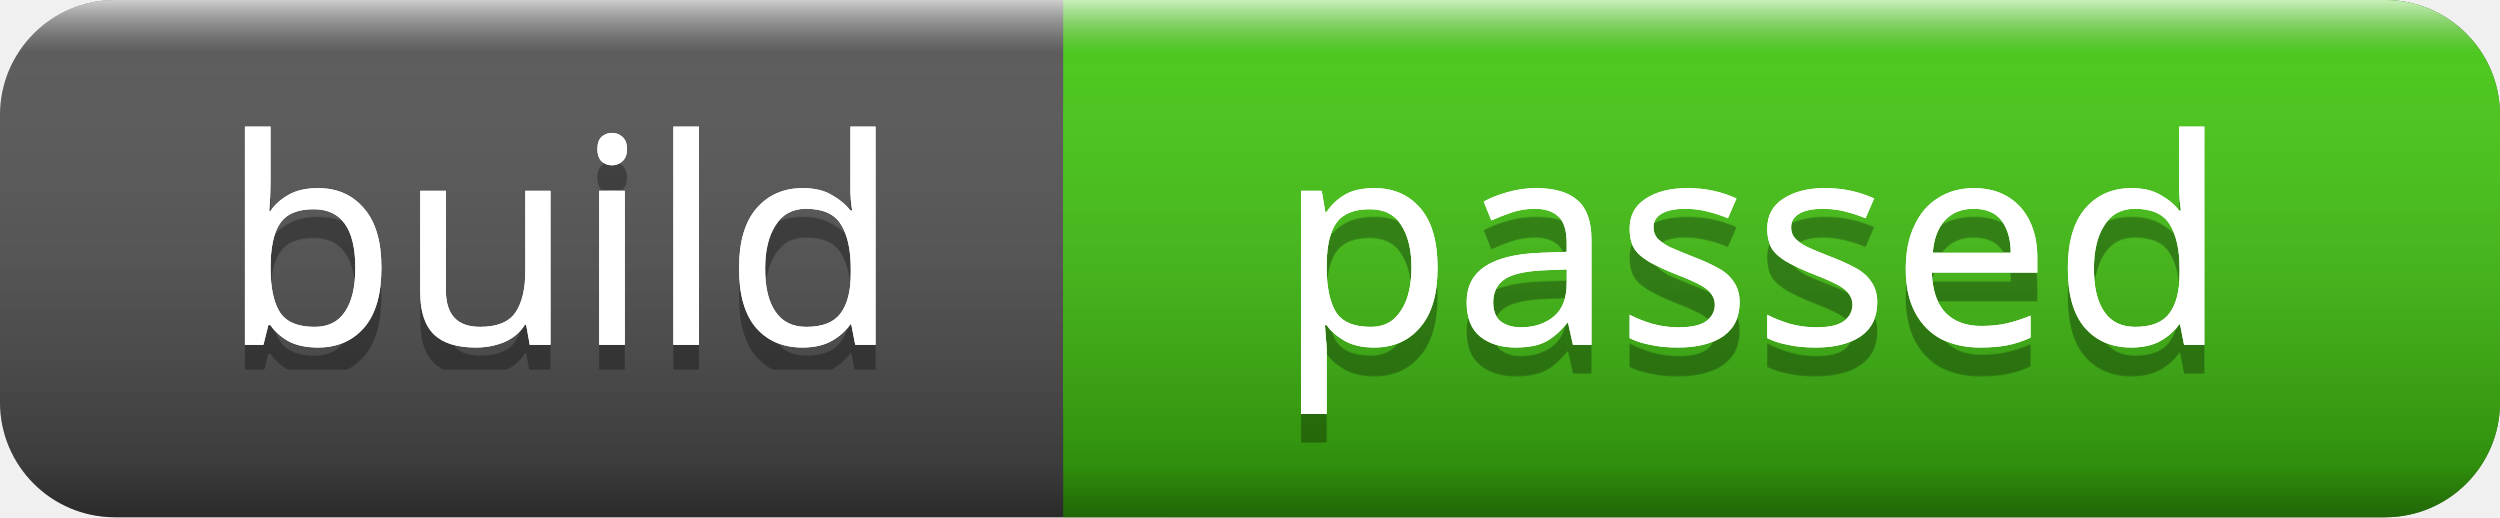
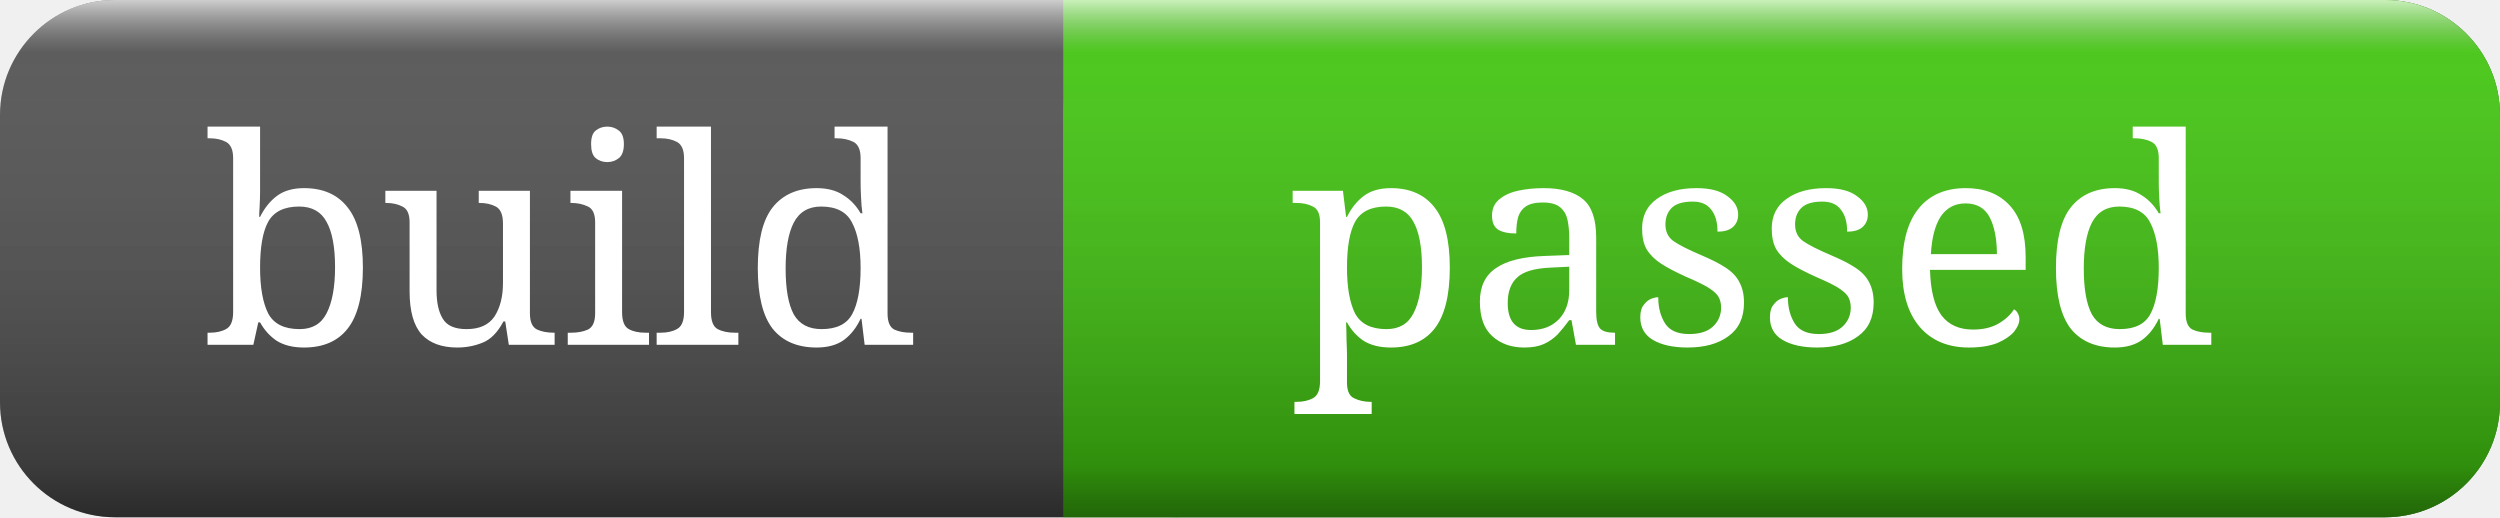
<svg xmlns="http://www.w3.org/2000/svg" width="87" height="18">
  <linearGradient id="a" x2="0" y2="100%">
    <stop offset="0" stop-color="#fff" stop-opacity=".7" />
    <stop offset=".1" stop-color="#aaa" stop-opacity=".1" />
    <stop offset=".9" stop-opacity=".3" />
    <stop offset="1" stop-opacity=".5" />
  </linearGradient>
-   <filter id="b">
-     <feOffset dy="1" in="SourceAlpha" />
-     <feColorMatrix values="1 0 0 0 0 0 1 0 0 0 0 0 1 0 0 0 0 0 .3 0" />
-     <feMerge>
-       <feMergeNode />
-       <feMergeNode in="SourceGraphic" />
-       <feMergeNode in="SourceGraphic" />
-     </feMerge>
-   </filter>
  <rect rx="4" width="87" height="18" fill="#555" />
  <rect rx="4" x="37" width="50" height="18" fill="#4c1" />
  <rect x="37" width="4" height="18" fill="#4c1" />
  <rect rx="4" width="87" height="18" fill="url(#a)" />
-   <g fill="#fff" text-anchor="middle" font-family="Verdana,sans-serif" font-size="10">
-     <text x="19.5" y="12" filter="url(#b)">build</text>
-     <text x="61" y="12" filter="url(#b)">passed</text>
+   <g fill="#fff" text-anchor="middle" font-family="Verdana,serif" font-size="10">
+     <text x="19.5" y="12">build</text>
+     <text x="61" y="12">passed</text>
  </g>
</svg>
